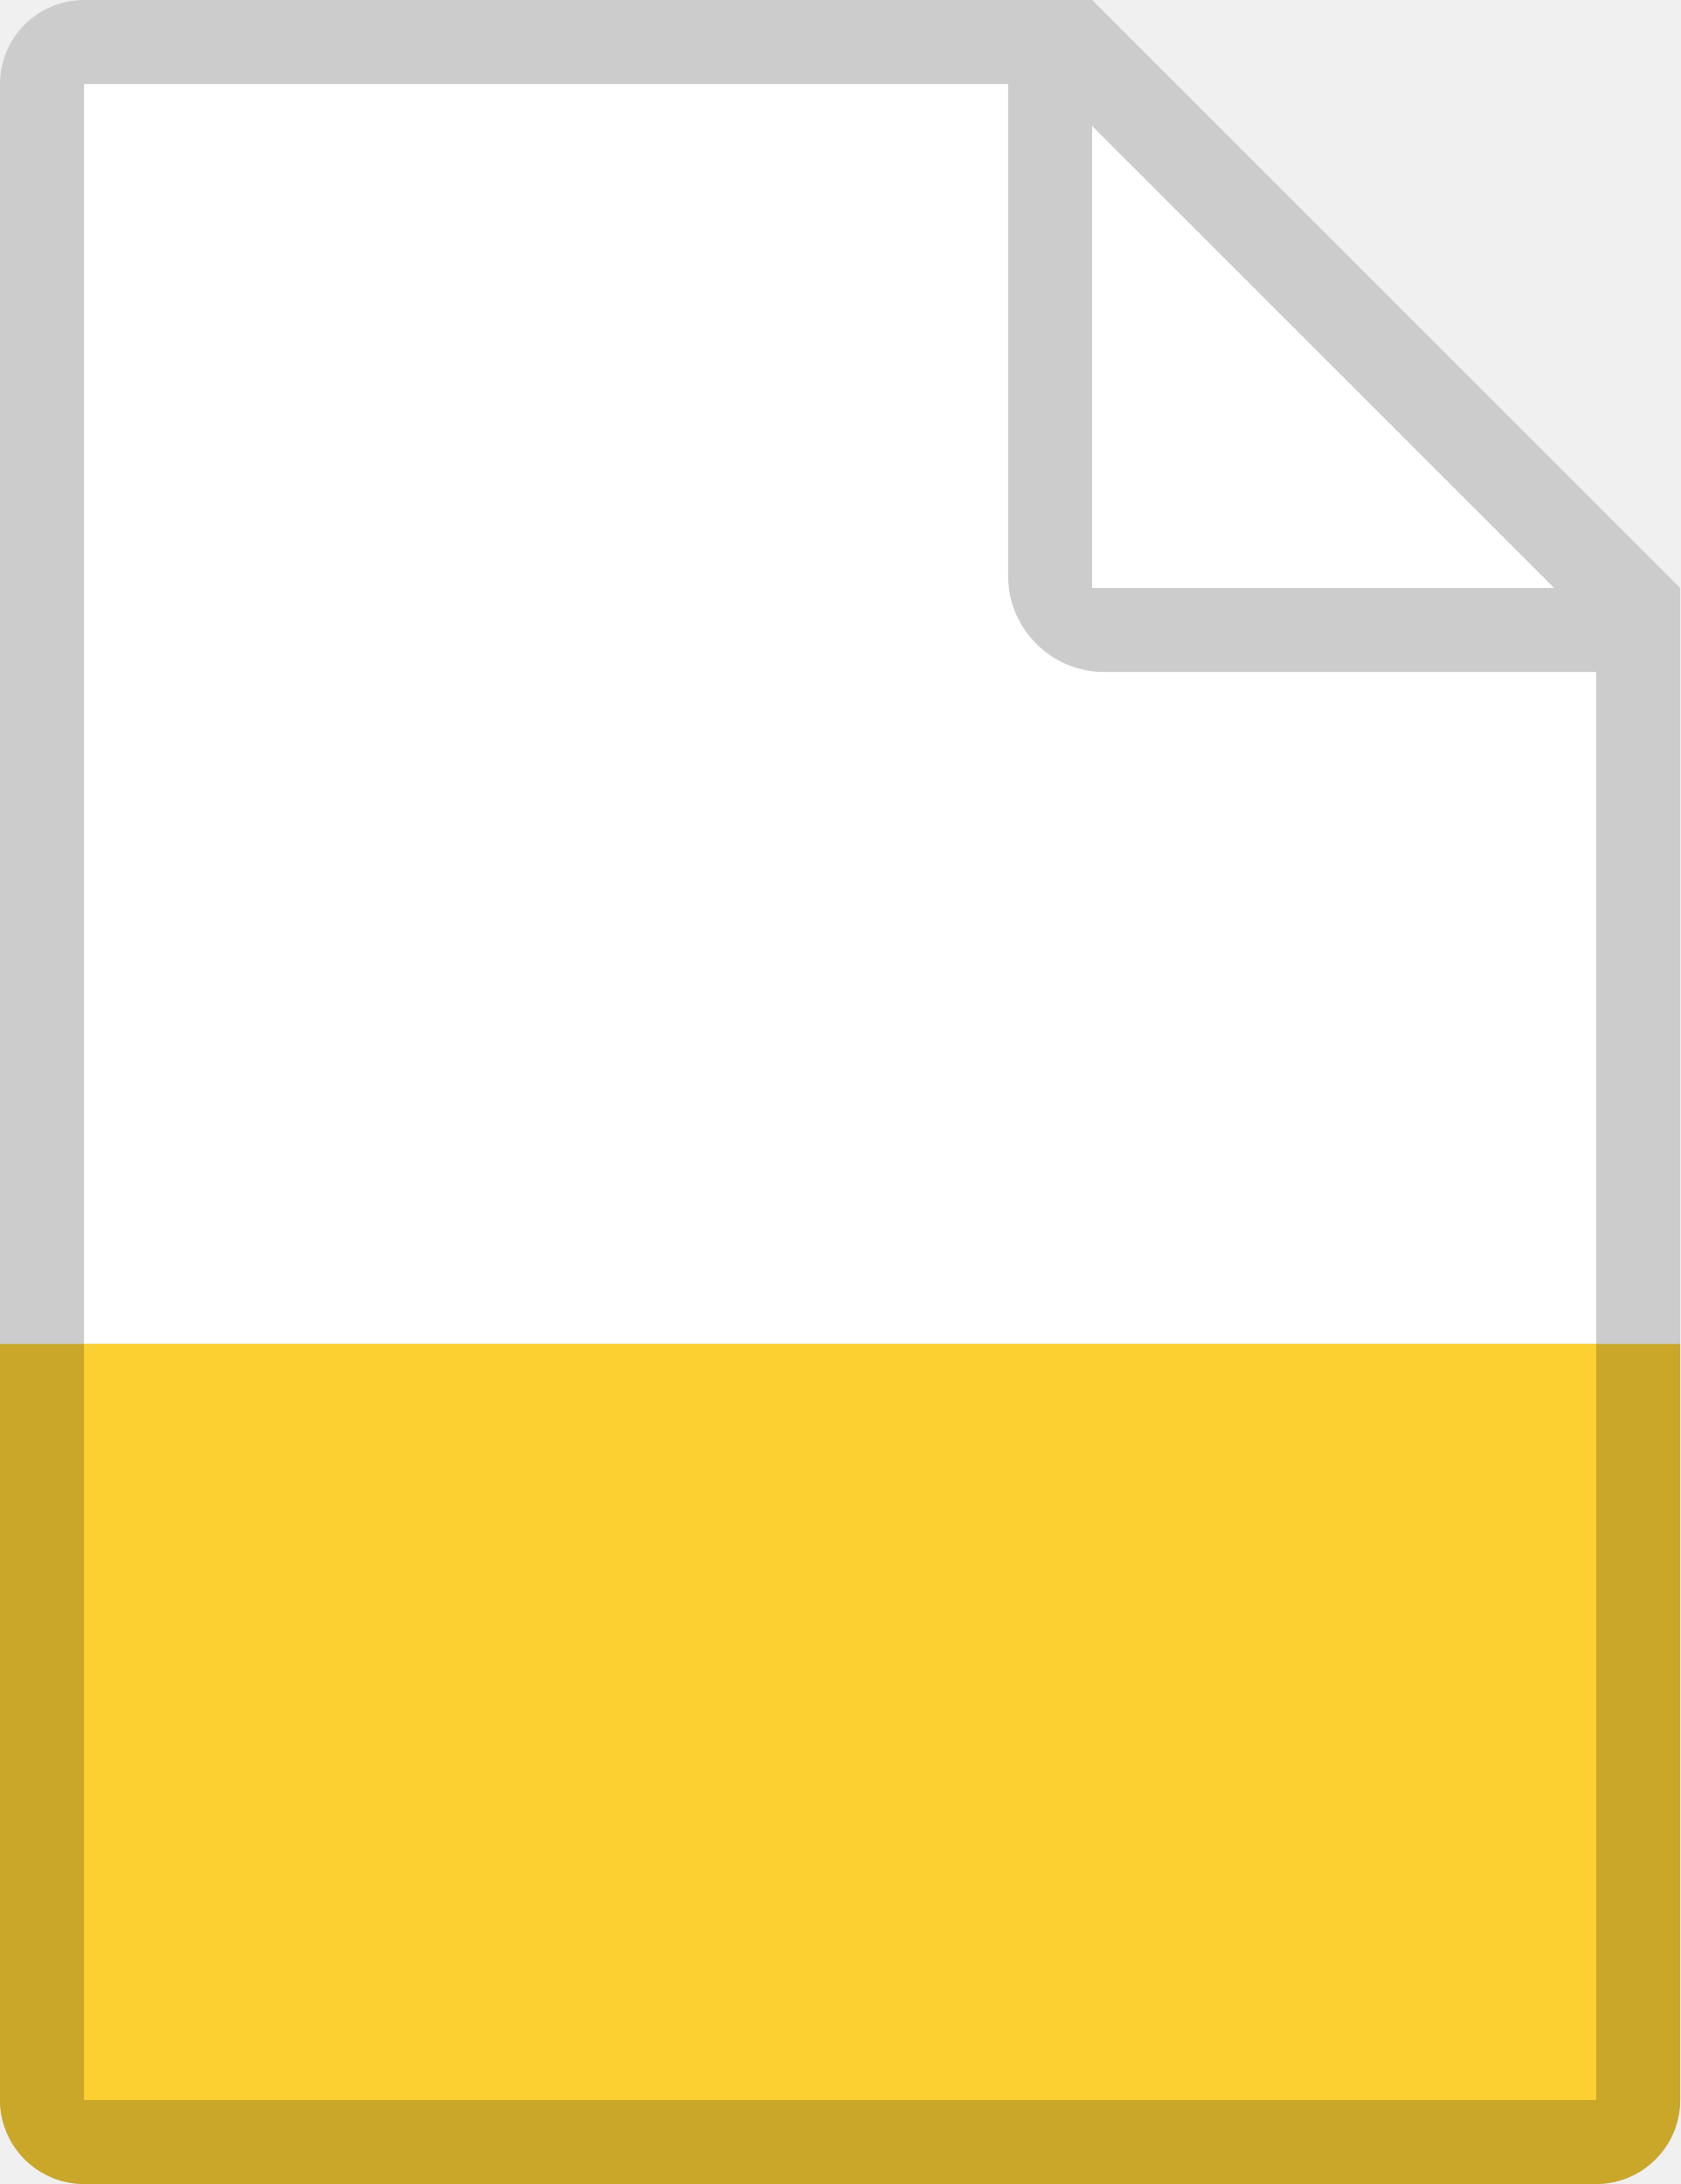
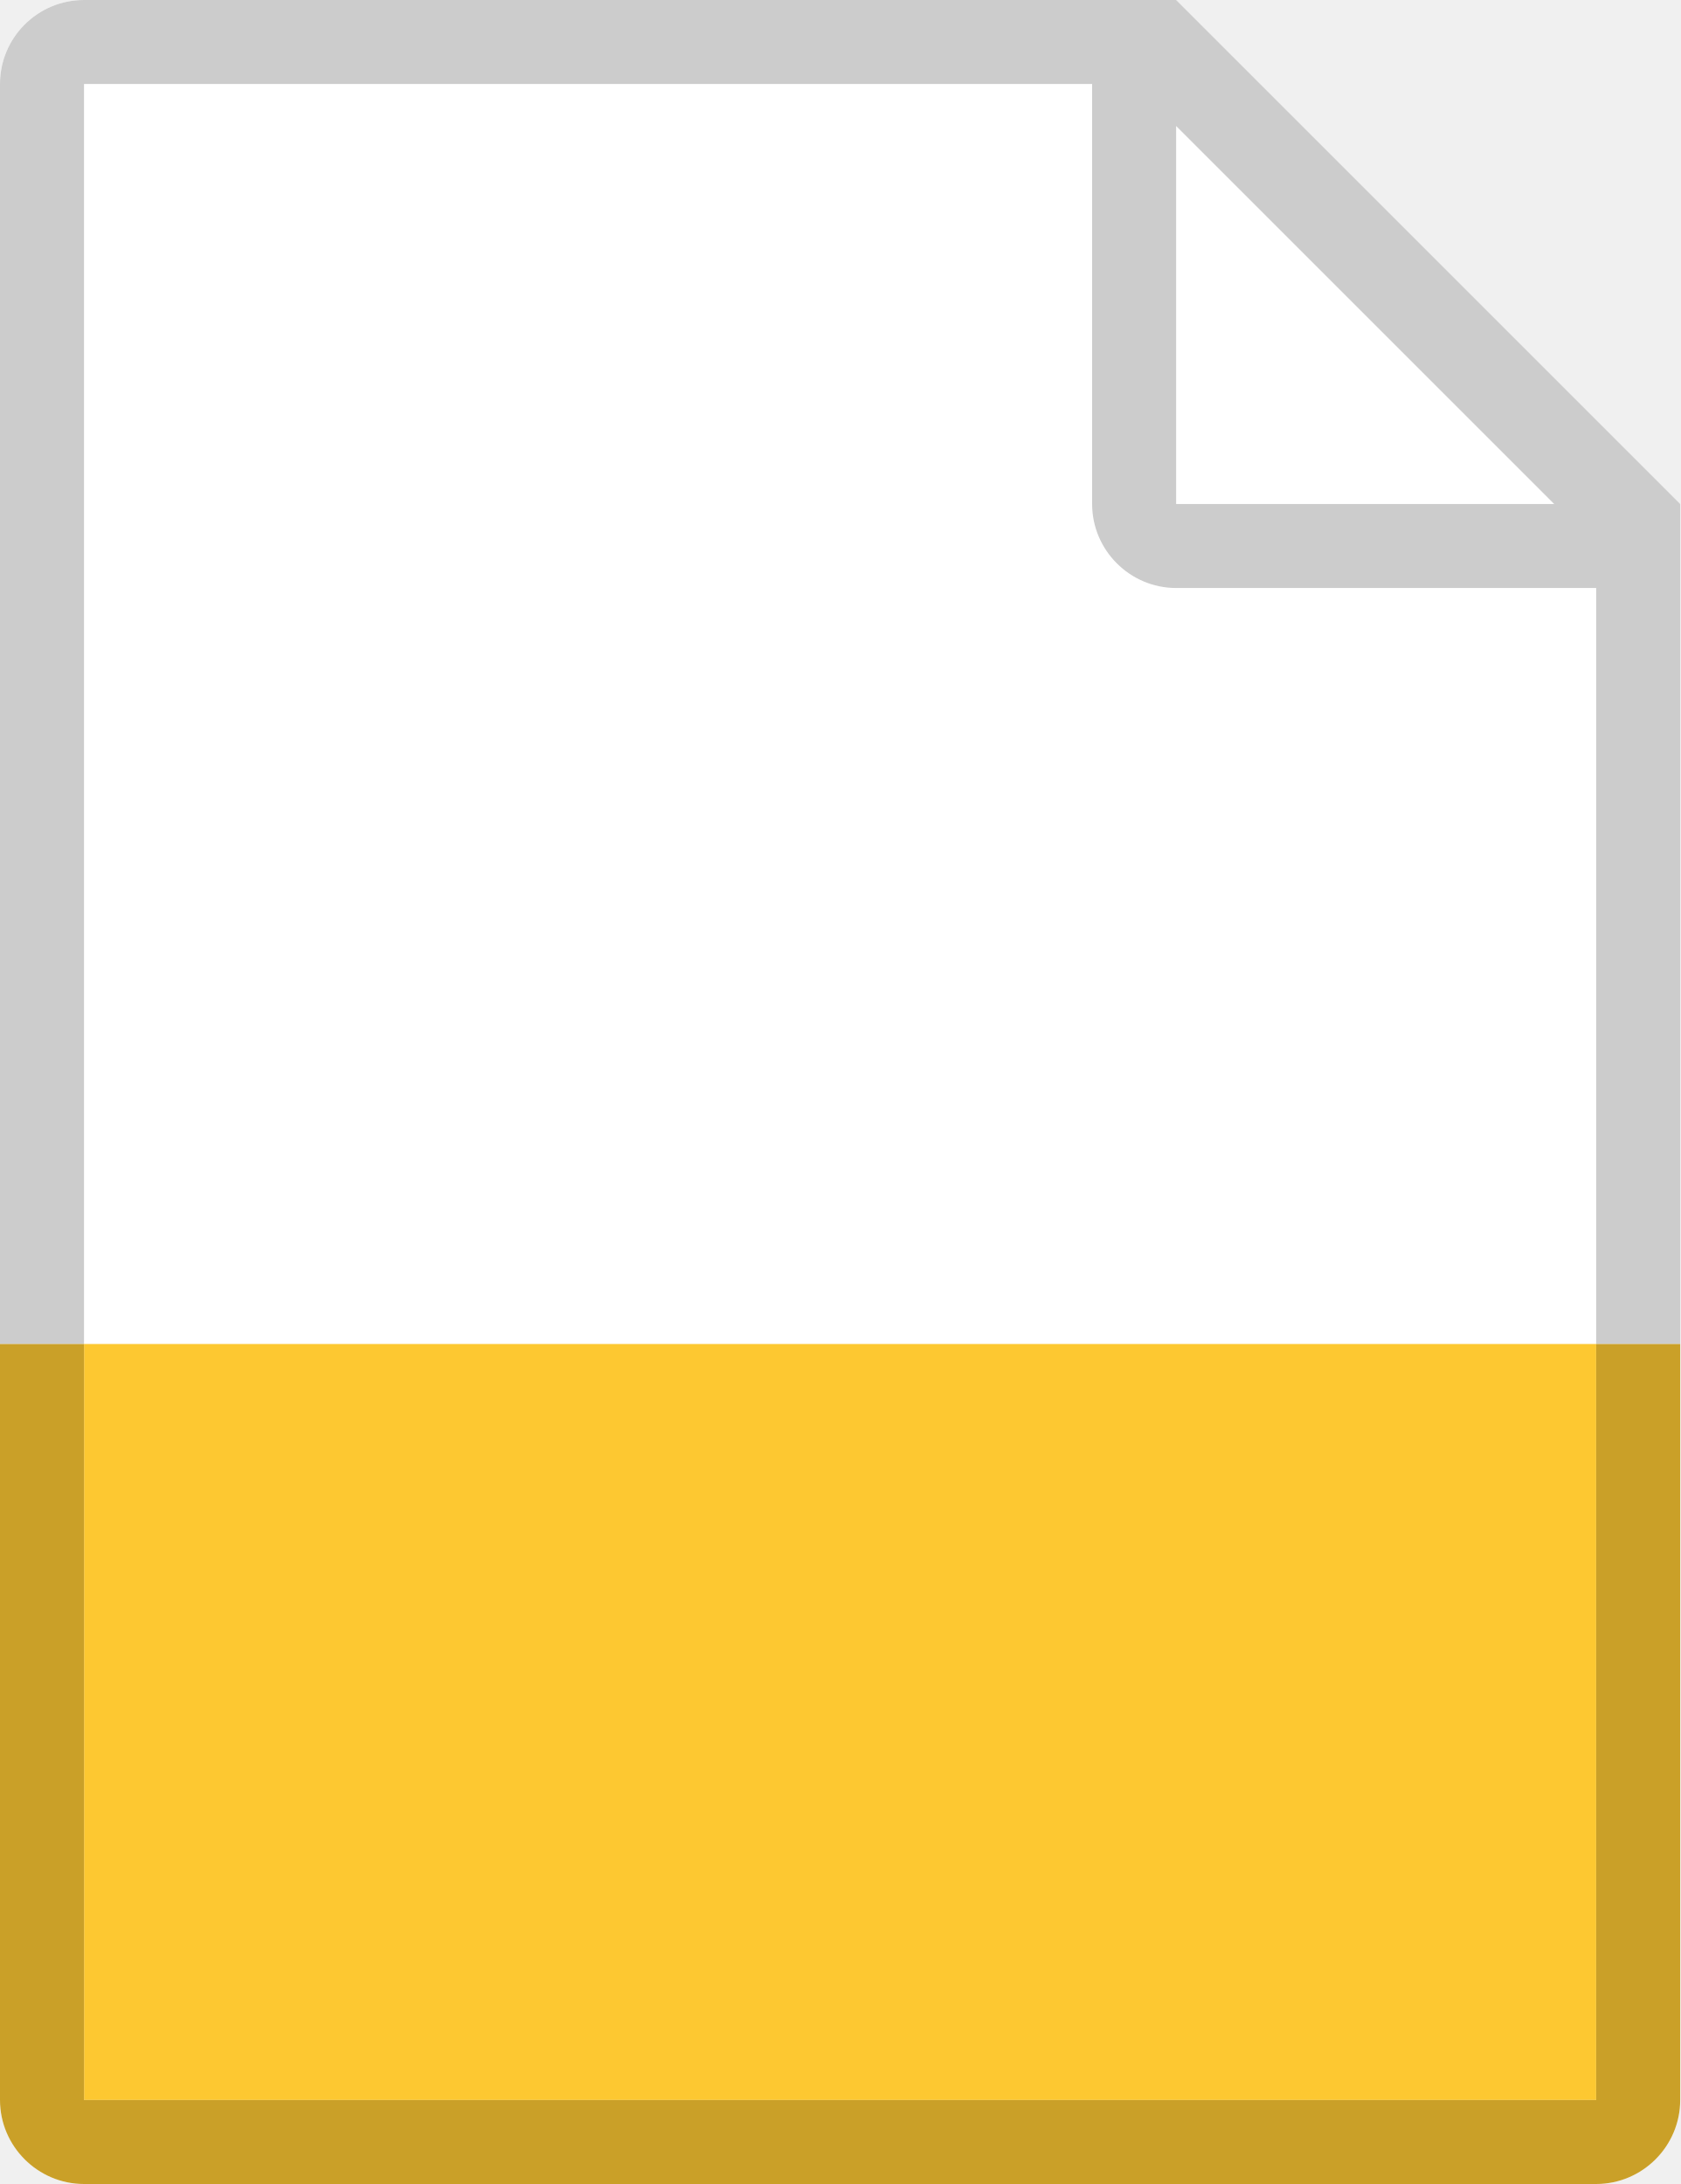
<svg xmlns="http://www.w3.org/2000/svg" version="1.1" id="Layer_1" x="0px" y="0px" width="20px" height="26px" viewBox="0 0 20 26" enable-background="new 0 0 20 26" xml:space="preserve">
-   <polygon fill="#FFFFFF" points="19,7.5 19,25 1,25 1,1 12.5,1 " />
+   <path fill="#FFFFFF" d="M14,0H1C0.448,0,0,0.448,0,1v24c0,0.552,0.448,1,1,1h18c0.552,0,1-0.448,1-1V6L14,0z" />
  <g>
-     <path fill="#CCCCCC" d="M13,0H1C0.448,0,0,0.448,0,1v24c0,0.552,0.448,1,1,1h18c0.552,0,1-0.448,1-1V7L13,0z M19,7.5V25H1V1h11.5   L19,7.5z" />
+     <polygon fill="none" points="14,6 18.5,6 14,1.5  " />
+     <path fill="#CCCCCC" d="M0,25c0,0.552,0.448,1,1,1C0.45,26,0,25.55,0,25z" />
+     <path fill="#CCCCCC" d="M14,0H1C0.448,0,0,0.448,0,1v15h1V1h12v5c0,0.55,0.45,1,1,1h5v9h1V6L14,0z M14,6V1.5L18.5,6H14z" />
+     <path fill="#CCCCCC" d="M19,26c0.552,0,1-0.448,1-1C20,25.55,19.55,26,19,26z" />
  </g>
-   <g>
-     <path fill="#CCCCCC" d="M12,0v6.857C12,7.486,12.514,8,13.143,8H20" />
-   </g>
-   <polyline fill="#FFFFFF" points="18.5,7 13,7 13,1.5 " />
-   <g>
-     <path fill="#CAA629" d="M20,16v9c0,0.55-0.45,1-1,1H1c-0.55,0-1-0.45-1-1v-9" />
-   </g>
-   <g>
-     <polyline fill="#FDD032" points="19,16 19,25 1,25 1,16  " />
-   </g>
+   <rect x="1" y="16" fill="#FDC831" width="18" height="9" />
+   <path fill="#CAA028" d="M19,25H1v-9H0v9c0,0.55,0.45,1,1,1h18c0.55,0,1-0.45,1-1v-9h-1V25z" />
</svg>
